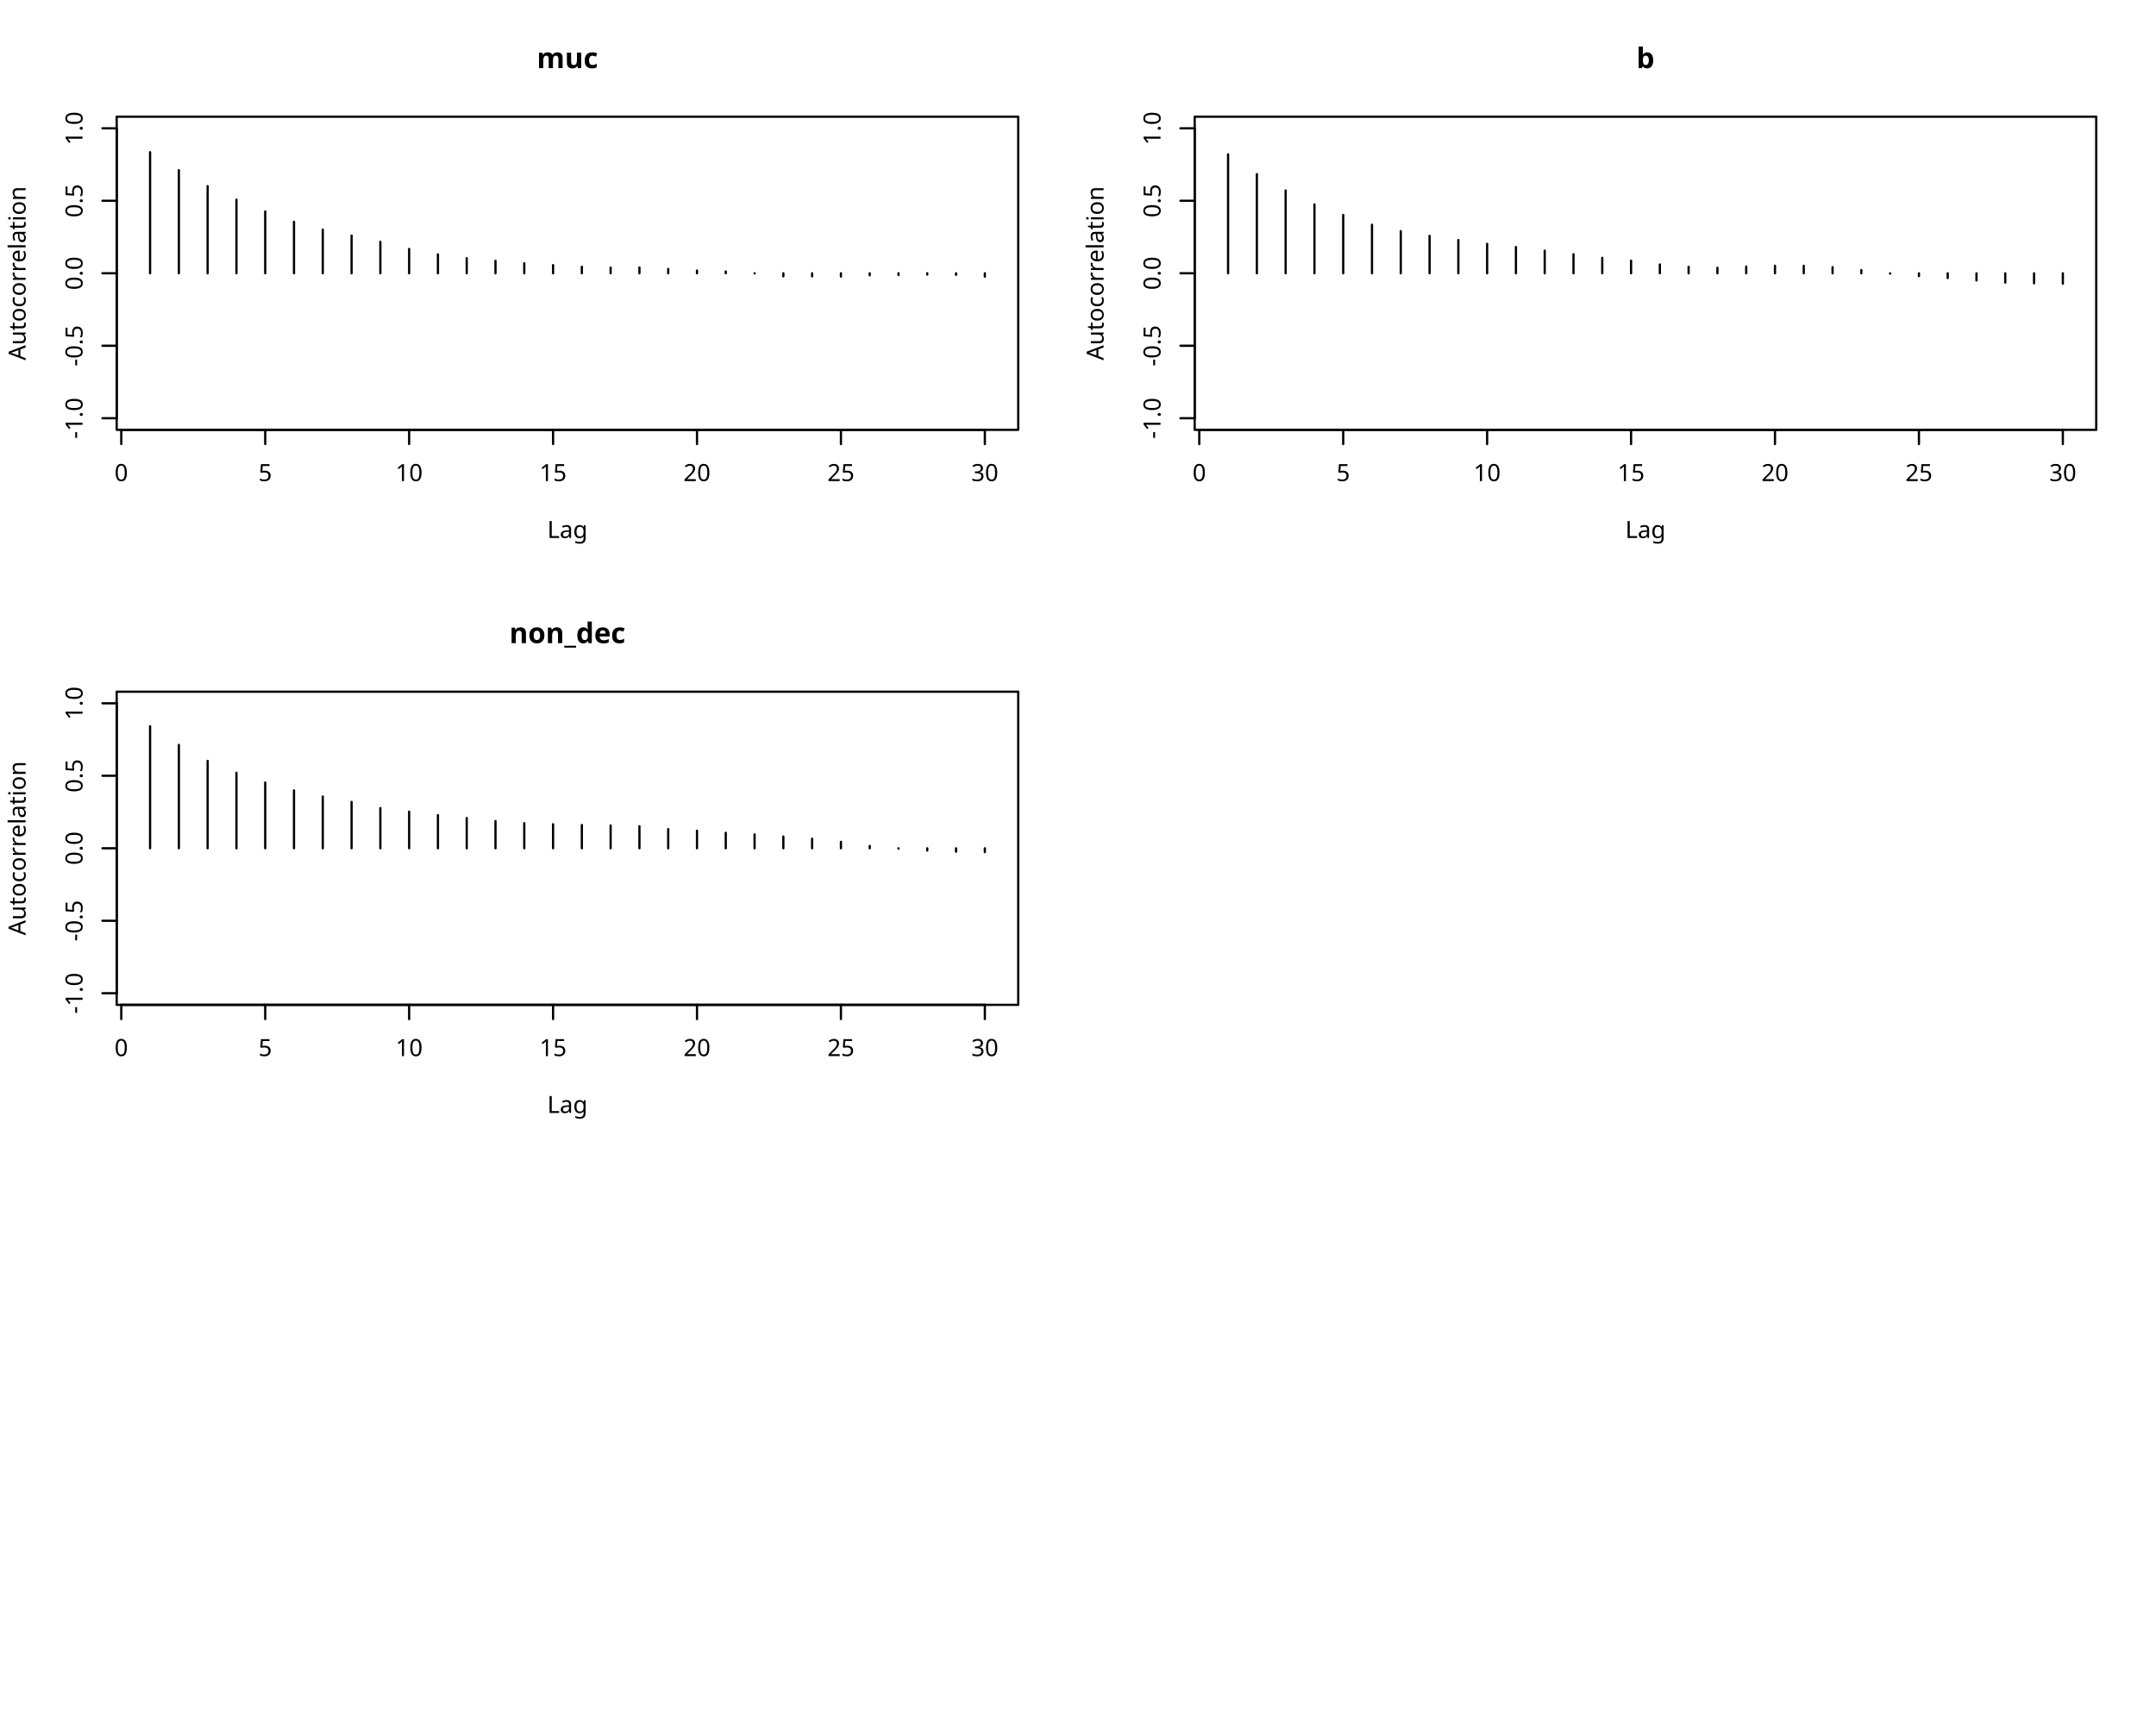
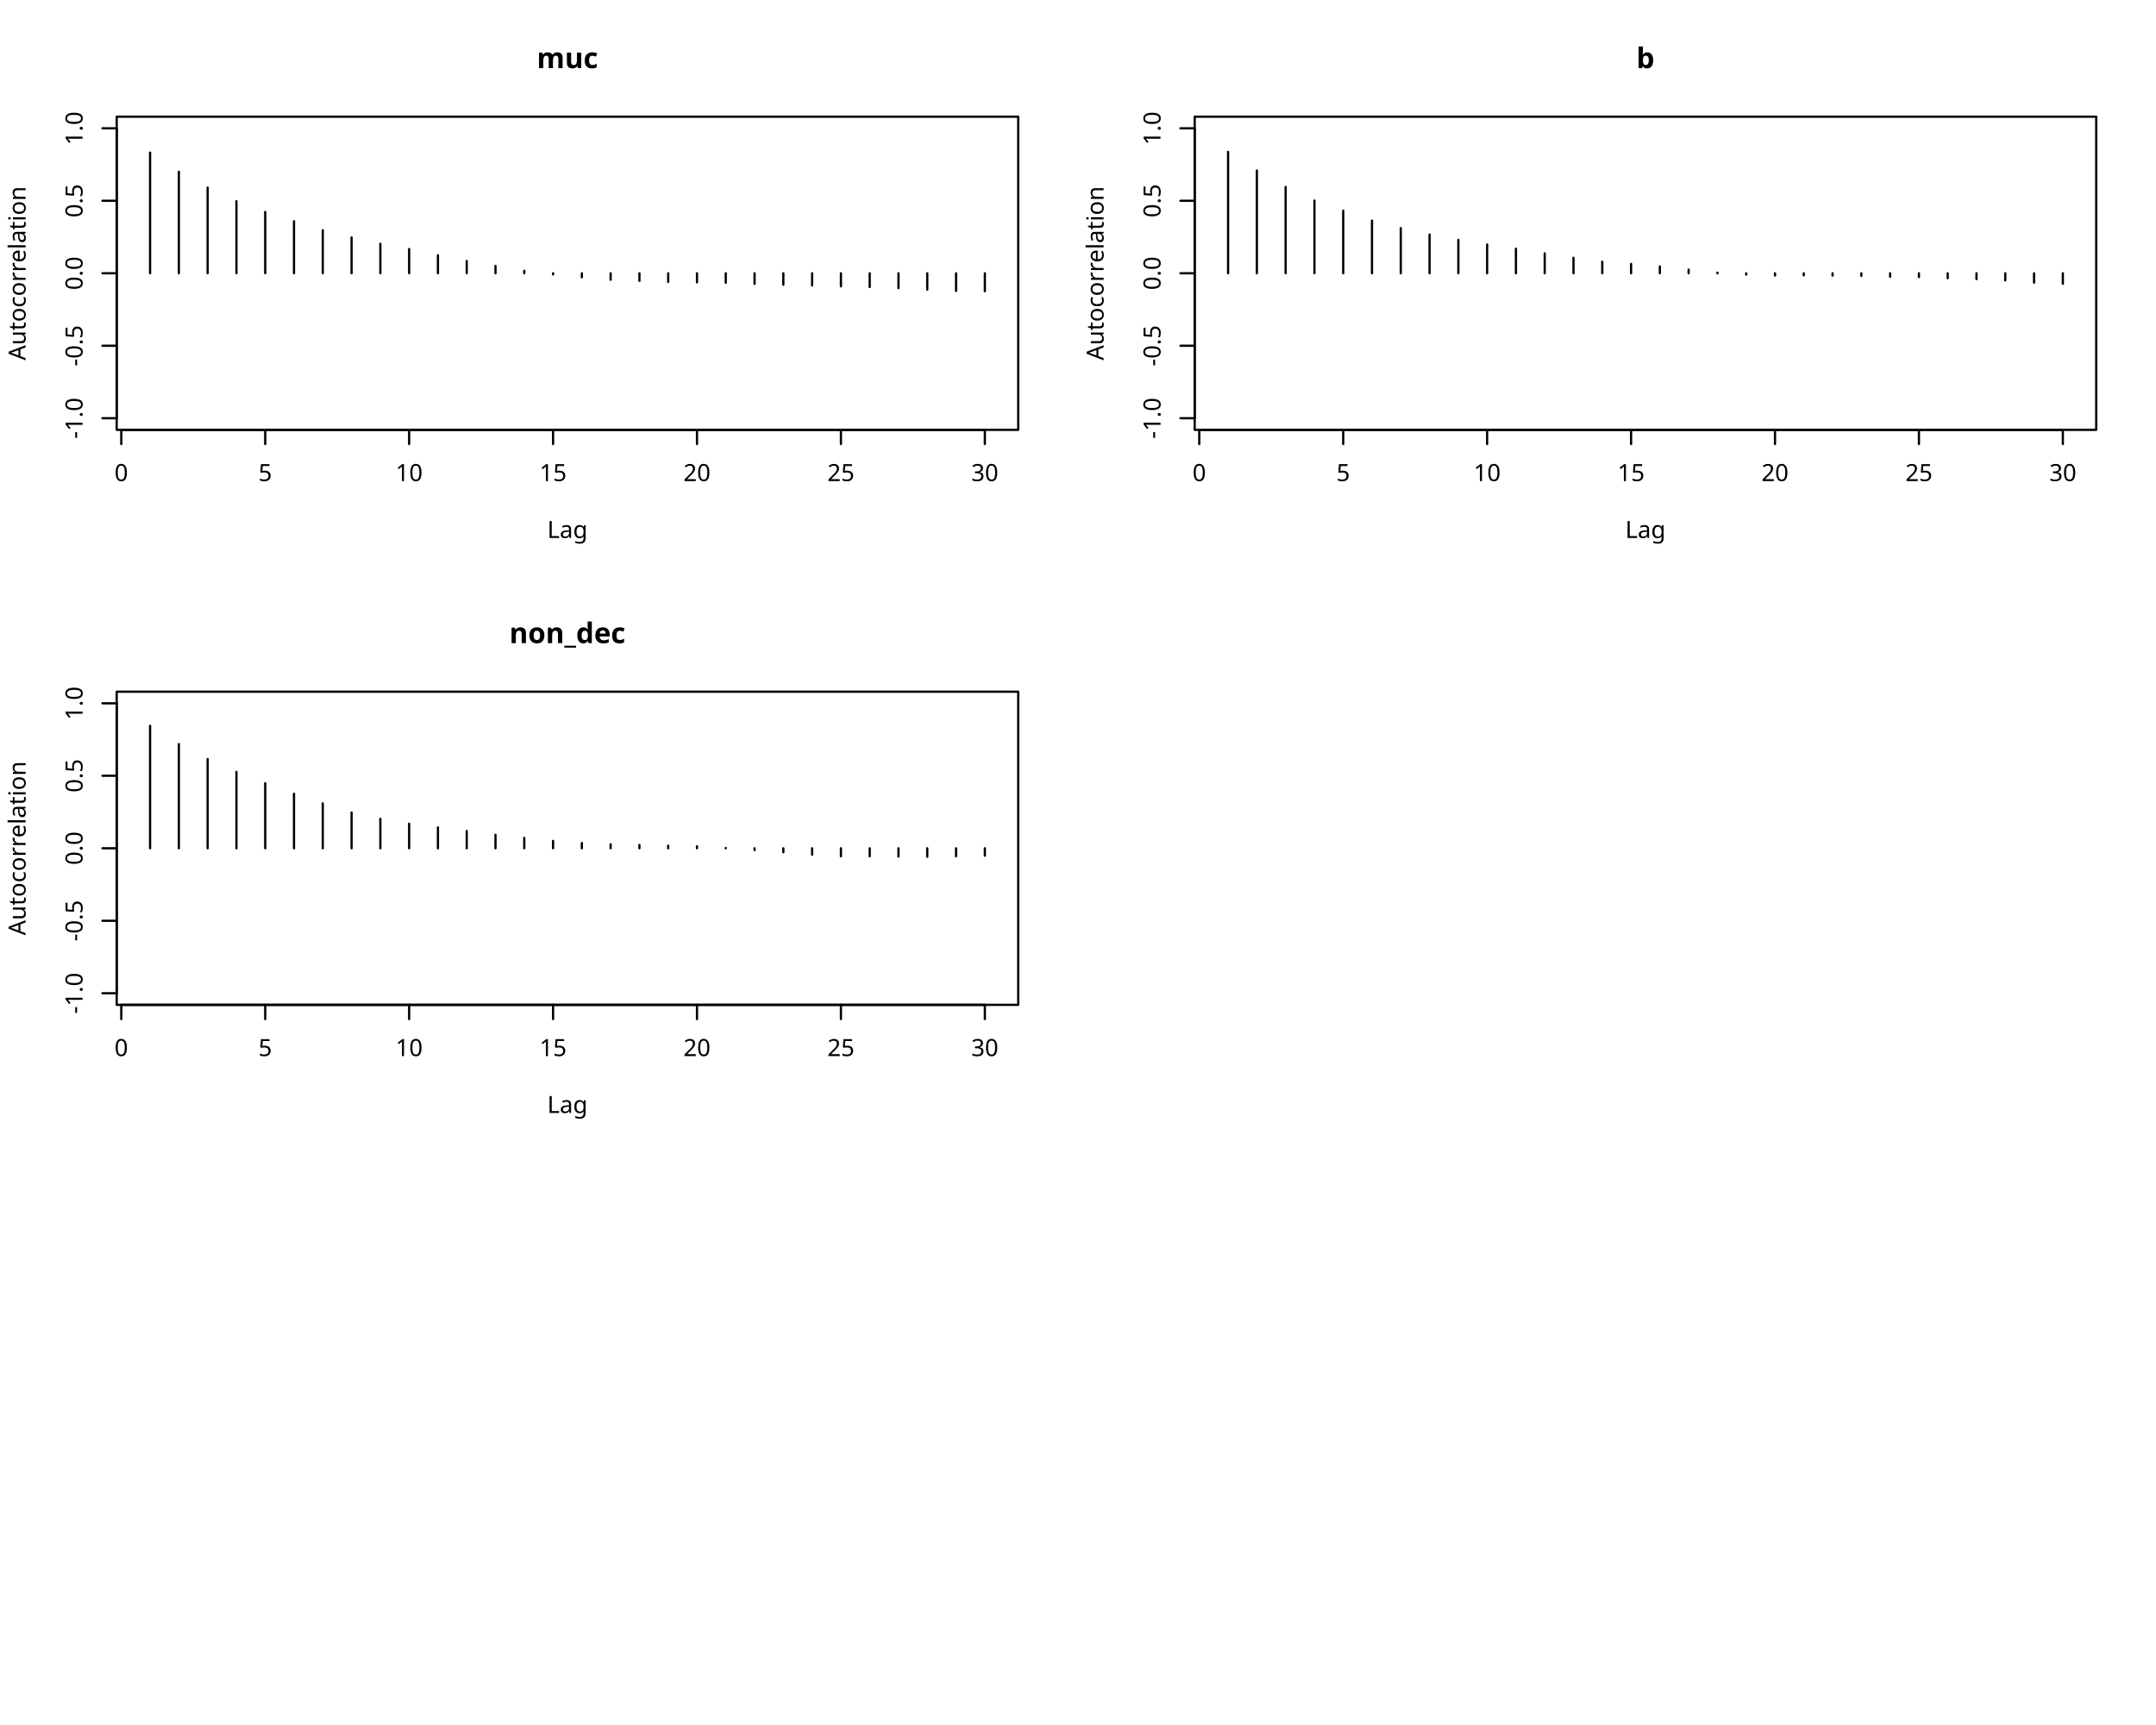
<svg xmlns="http://www.w3.org/2000/svg" class="svglite" data-engine-version="2.0" width="720.00pt" height="576.00pt" viewBox="0 0 720.00 576.00">
  <defs>
    <style type="text/css">
    .svglite line, .svglite polyline, .svglite polygon, .svglite path, .svglite rect, .svglite circle {
      fill: none;
      stroke: #000000;
      stroke-linecap: round;
      stroke-linejoin: round;
      stroke-miterlimit: 10.00;
    }
  </style>
  </defs>
  <rect width="100%" height="100%" style="stroke: none; fill: #FFFFFF;" />
  <defs>
    <clipPath id="cpMC4wMHw3MjAuMDB8MC4wMHw1NzYuMDA=">
      <rect x="0.00" y="0.00" width="720.00" height="576.00" />
    </clipPath>
  </defs>
  <g clip-path="url(#cpMC4wMHw3MjAuMDB8MC4wMHw1NzYuMDA=)">
</g>
  <defs>
    <clipPath id="cpMzguOTd8MzQwLjA0fDM4Ljk3fDE0My41Mw==">
      <rect x="38.97" y="38.97" width="301.08" height="104.56" />
    </clipPath>
  </defs>
  <g clip-path="url(#cpMzguOTd8MzQwLjA0fDM4Ljk3fDE0My41Mw==)">
-     <line x1="50.12" y1="91.25" x2="50.12" y2="50.81" style="stroke-width: 0.75;" />
-     <line x1="59.73" y1="91.25" x2="59.73" y2="56.81" style="stroke-width: 0.75;" />
-     <line x1="69.34" y1="91.25" x2="69.34" y2="62.14" style="stroke-width: 0.75;" />
-     <line x1="78.96" y1="91.25" x2="78.96" y2="66.68" style="stroke-width: 0.75;" />
-     <line x1="88.57" y1="91.25" x2="88.57" y2="70.61" style="stroke-width: 0.75;" />
-     <line x1="98.18" y1="91.25" x2="98.18" y2="74.06" style="stroke-width: 0.75;" />
-     <line x1="107.79" y1="91.25" x2="107.79" y2="76.66" style="stroke-width: 0.75;" />
-     <line x1="117.41" y1="91.25" x2="117.41" y2="78.65" style="stroke-width: 0.75;" />
-     <line x1="127.02" y1="91.25" x2="127.02" y2="80.74" style="stroke-width: 0.75;" />
-     <line x1="136.63" y1="91.25" x2="136.63" y2="83.12" style="stroke-width: 0.75;" />
-     <line x1="146.25" y1="91.25" x2="146.25" y2="84.94" style="stroke-width: 0.75;" />
-     <line x1="155.86" y1="91.25" x2="155.86" y2="86.21" style="stroke-width: 0.75;" />
-     <line x1="165.47" y1="91.25" x2="165.47" y2="87.09" style="stroke-width: 0.75;" />
-     <line x1="175.08" y1="91.25" x2="175.08" y2="87.90" style="stroke-width: 0.75;" />
-     <line x1="184.70" y1="91.25" x2="184.70" y2="88.51" style="stroke-width: 0.75;" />
-     <line x1="194.31" y1="91.25" x2="194.31" y2="89.07" style="stroke-width: 0.75;" />
-     <line x1="203.92" y1="91.25" x2="203.92" y2="89.36" style="stroke-width: 0.75;" />
-     <line x1="213.54" y1="91.25" x2="213.54" y2="89.32" style="stroke-width: 0.75;" />
-     <line x1="223.15" y1="91.25" x2="223.15" y2="89.80" style="stroke-width: 0.75;" />
-     <line x1="232.76" y1="91.25" x2="232.76" y2="90.34" style="stroke-width: 0.75;" />
-     <line x1="242.37" y1="91.25" x2="242.37" y2="90.65" style="stroke-width: 0.75;" />
-     <line x1="251.99" y1="91.25" x2="251.99" y2="91.29" style="stroke-width: 0.75;" />
-     <line x1="261.60" y1="91.25" x2="261.60" y2="92.28" style="stroke-width: 0.75;" />
-     <line x1="271.21" y1="91.25" x2="271.21" y2="92.28" style="stroke-width: 0.75;" />
-     <line x1="280.83" y1="91.25" x2="280.83" y2="92.34" style="stroke-width: 0.75;" />
-     <line x1="290.44" y1="91.25" x2="290.44" y2="91.92" style="stroke-width: 0.75;" />
-     <line x1="300.05" y1="91.25" x2="300.05" y2="91.82" style="stroke-width: 0.75;" />
-     <line x1="309.66" y1="91.25" x2="309.66" y2="91.67" style="stroke-width: 0.75;" />
-     <line x1="319.28" y1="91.25" x2="319.28" y2="91.78" style="stroke-width: 0.75;" />
-     <line x1="328.89" y1="91.25" x2="328.89" y2="92.38" style="stroke-width: 0.75;" />
+     <line x1="50.12" y1="91.25" x2="50.12" y2="50.96" style="stroke-width: 0.75;" />
+     <line x1="59.73" y1="91.25" x2="59.73" y2="57.35" style="stroke-width: 0.75;" />
+     <line x1="69.34" y1="91.25" x2="69.34" y2="62.62" style="stroke-width: 0.75;" />
+     <line x1="78.96" y1="91.25" x2="78.96" y2="67.18" style="stroke-width: 0.75;" />
+     <line x1="88.57" y1="91.25" x2="88.57" y2="70.75" style="stroke-width: 0.75;" />
+     <line x1="98.18" y1="91.25" x2="98.18" y2="73.89" style="stroke-width: 0.75;" />
+     <line x1="107.79" y1="91.25" x2="107.79" y2="76.86" style="stroke-width: 0.75;" />
+     <line x1="117.41" y1="91.25" x2="117.41" y2="79.29" style="stroke-width: 0.75;" />
+     <line x1="127.02" y1="91.25" x2="127.02" y2="81.40" style="stroke-width: 0.75;" />
+     <line x1="136.63" y1="91.25" x2="136.63" y2="83.15" style="stroke-width: 0.75;" />
+     <line x1="146.25" y1="91.25" x2="146.25" y2="85.24" style="stroke-width: 0.75;" />
+     <line x1="155.86" y1="91.25" x2="155.86" y2="87.15" style="stroke-width: 0.75;" />
+     <line x1="165.47" y1="91.25" x2="165.47" y2="88.79" style="stroke-width: 0.75;" />
+     <line x1="175.08" y1="91.25" x2="175.08" y2="90.40" style="stroke-width: 0.75;" />
+     <line x1="184.70" y1="91.25" x2="184.70" y2="91.64" style="stroke-width: 0.75;" />
+     <line x1="194.31" y1="91.25" x2="194.31" y2="92.59" style="stroke-width: 0.75;" />
+     <line x1="203.92" y1="91.25" x2="203.92" y2="93.41" style="stroke-width: 0.75;" />
+     <line x1="213.54" y1="91.25" x2="213.54" y2="93.79" style="stroke-width: 0.75;" />
+     <line x1="223.15" y1="91.25" x2="223.15" y2="94.15" style="stroke-width: 0.75;" />
+     <line x1="232.76" y1="91.25" x2="232.76" y2="94.27" style="stroke-width: 0.75;" />
+     <line x1="242.37" y1="91.25" x2="242.37" y2="94.40" style="stroke-width: 0.75;" />
+     <line x1="251.99" y1="91.25" x2="251.99" y2="94.79" style="stroke-width: 0.75;" />
+     <line x1="261.60" y1="91.25" x2="261.60" y2="95.09" style="stroke-width: 0.75;" />
+     <line x1="271.21" y1="91.25" x2="271.21" y2="95.30" style="stroke-width: 0.75;" />
+     <line x1="280.83" y1="91.25" x2="280.83" y2="95.62" style="stroke-width: 0.75;" />
+     <line x1="290.44" y1="91.25" x2="290.44" y2="95.85" style="stroke-width: 0.75;" />
+     <line x1="300.05" y1="91.25" x2="300.05" y2="96.19" style="stroke-width: 0.75;" />
+     <line x1="309.66" y1="91.25" x2="309.66" y2="96.69" style="stroke-width: 0.75;" />
+     <line x1="319.28" y1="91.25" x2="319.28" y2="97.16" style="stroke-width: 0.75;" />
+     <line x1="328.89" y1="91.25" x2="328.89" y2="97.24" style="stroke-width: 0.75;" />
  </g>
  <g clip-path="url(#cpMC4wMHw3MjAuMDB8MC4wMHw1NzYuMDA=)">
    <line x1="40.50" y1="143.53" x2="328.89" y2="143.53" style="stroke-width: 0.75;" />
    <line x1="40.50" y1="143.53" x2="40.50" y2="148.28" style="stroke-width: 0.75;" />
    <line x1="88.57" y1="143.53" x2="88.57" y2="148.28" style="stroke-width: 0.75;" />
    <line x1="136.63" y1="143.53" x2="136.63" y2="148.28" style="stroke-width: 0.75;" />
    <line x1="184.70" y1="143.53" x2="184.70" y2="148.28" style="stroke-width: 0.75;" />
    <line x1="232.76" y1="143.53" x2="232.76" y2="148.28" style="stroke-width: 0.75;" />
    <line x1="280.83" y1="143.53" x2="280.83" y2="148.28" style="stroke-width: 0.75;" />
    <line x1="328.89" y1="143.53" x2="328.89" y2="148.28" style="stroke-width: 0.75;" />
    <text x="40.50" y="160.64" text-anchor="middle" style="font-size: 7.92px; font-family: sans;" textLength="4.41px" lengthAdjust="spacingAndGlyphs">0</text>
    <text x="88.57" y="160.64" text-anchor="middle" style="font-size: 7.92px; font-family: sans;" textLength="4.41px" lengthAdjust="spacingAndGlyphs">5</text>
    <text x="136.63" y="160.64" text-anchor="middle" style="font-size: 7.92px; font-family: sans;" textLength="8.81px" lengthAdjust="spacingAndGlyphs">10</text>
    <text x="184.70" y="160.64" text-anchor="middle" style="font-size: 7.92px; font-family: sans;" textLength="8.81px" lengthAdjust="spacingAndGlyphs">15</text>
    <text x="232.76" y="160.64" text-anchor="middle" style="font-size: 7.92px; font-family: sans;" textLength="8.81px" lengthAdjust="spacingAndGlyphs">20</text>
    <text x="280.83" y="160.64" text-anchor="middle" style="font-size: 7.92px; font-family: sans;" textLength="8.81px" lengthAdjust="spacingAndGlyphs">25</text>
    <text x="328.89" y="160.64" text-anchor="middle" style="font-size: 7.92px; font-family: sans;" textLength="8.81px" lengthAdjust="spacingAndGlyphs">30</text>
    <line x1="38.97" y1="139.66" x2="38.97" y2="42.84" style="stroke-width: 0.75;" />
    <line x1="38.97" y1="139.66" x2="34.21" y2="139.66" style="stroke-width: 0.75;" />
    <line x1="38.97" y1="115.45" x2="34.21" y2="115.45" style="stroke-width: 0.75;" />
    <line x1="38.97" y1="91.25" x2="34.21" y2="91.25" style="stroke-width: 0.75;" />
    <line x1="38.97" y1="67.04" x2="34.21" y2="67.04" style="stroke-width: 0.75;" />
    <line x1="38.97" y1="42.84" x2="34.21" y2="42.84" style="stroke-width: 0.75;" />
    <text transform="translate(27.56,139.66) rotate(-90)" text-anchor="middle" style="font-size: 7.92px; font-family: sans;" textLength="13.65px" lengthAdjust="spacingAndGlyphs">-1.0</text>
    <text transform="translate(27.56,115.45) rotate(-90)" text-anchor="middle" style="font-size: 7.92px; font-family: sans;" textLength="13.65px" lengthAdjust="spacingAndGlyphs">-0.5</text>
    <text transform="translate(27.56,91.25) rotate(-90)" text-anchor="middle" style="font-size: 7.92px; font-family: sans;" textLength="11.01px" lengthAdjust="spacingAndGlyphs">0.0</text>
    <text transform="translate(27.56,67.04) rotate(-90)" text-anchor="middle" style="font-size: 7.92px; font-family: sans;" textLength="11.01px" lengthAdjust="spacingAndGlyphs">0.5</text>
    <text transform="translate(27.56,42.84) rotate(-90)" text-anchor="middle" style="font-size: 7.92px; font-family: sans;" textLength="11.01px" lengthAdjust="spacingAndGlyphs">1.0</text>
    <polygon points="38.97,143.53 340.04,143.53 340.04,38.97 38.97,38.97 " style="stroke-width: 0.75; fill: none;" />
  </g>
  <defs>
    <clipPath id="cpMC4wMHwzNjAuMDB8MC4wMHwxOTIuMDA=">
      <rect x="0.00" y="0.00" width="360.00" height="192.00" />
    </clipPath>
  </defs>
  <g clip-path="url(#cpMC4wMHwzNjAuMDB8MC4wMHwxOTIuMDA=)">
    <text x="189.50" y="22.75" text-anchor="middle" style="font-size: 9.50px; font-weight: bold; font-family: sans;" textLength="17.96px" lengthAdjust="spacingAndGlyphs">muc</text>
    <text x="189.50" y="179.64" text-anchor="middle" style="font-size: 7.92px; font-family: sans;" textLength="13.22px" lengthAdjust="spacingAndGlyphs">Lag</text>
    <text transform="translate(8.55,91.25) rotate(-90)" text-anchor="middle" style="font-size: 7.92px; font-family: sans;" textLength="53.27px" lengthAdjust="spacingAndGlyphs">Autocorrelation</text>
  </g>
  <defs>
    <clipPath id="cpMzk4Ljk3fDcwMC4wNHwzOC45N3wxNDMuNTM=">
      <rect x="398.97" y="38.97" width="301.08" height="104.56" />
    </clipPath>
  </defs>
  <g clip-path="url(#cpMzk4Ljk3fDcwMC4wNHwzOC45N3wxNDMuNTM=)">
-     <line x1="410.12" y1="91.25" x2="410.12" y2="51.52" style="stroke-width: 0.75;" />
-     <line x1="419.73" y1="91.25" x2="419.73" y2="58.14" style="stroke-width: 0.75;" />
-     <line x1="429.34" y1="91.25" x2="429.34" y2="63.59" style="stroke-width: 0.75;" />
-     <line x1="438.96" y1="91.25" x2="438.96" y2="68.25" style="stroke-width: 0.75;" />
-     <line x1="448.57" y1="91.25" x2="448.57" y2="71.76" style="stroke-width: 0.75;" />
-     <line x1="458.18" y1="91.25" x2="458.18" y2="75.04" style="stroke-width: 0.75;" />
-     <line x1="467.79" y1="91.25" x2="467.79" y2="77.17" style="stroke-width: 0.75;" />
-     <line x1="477.41" y1="91.25" x2="477.41" y2="78.75" style="stroke-width: 0.75;" />
-     <line x1="487.02" y1="91.25" x2="487.02" y2="80.14" style="stroke-width: 0.75;" />
-     <line x1="496.63" y1="91.25" x2="496.63" y2="81.42" style="stroke-width: 0.75;" />
-     <line x1="506.25" y1="91.25" x2="506.25" y2="82.48" style="stroke-width: 0.75;" />
-     <line x1="515.86" y1="91.25" x2="515.86" y2="83.70" style="stroke-width: 0.75;" />
-     <line x1="525.47" y1="91.25" x2="525.47" y2="84.89" style="stroke-width: 0.75;" />
-     <line x1="535.08" y1="91.25" x2="535.08" y2="86.07" style="stroke-width: 0.75;" />
-     <line x1="544.70" y1="91.25" x2="544.70" y2="87.04" style="stroke-width: 0.75;" />
-     <line x1="554.31" y1="91.25" x2="554.31" y2="88.29" style="stroke-width: 0.75;" />
-     <line x1="563.92" y1="91.25" x2="563.92" y2="89.10" style="stroke-width: 0.75;" />
-     <line x1="573.54" y1="91.25" x2="573.54" y2="89.42" style="stroke-width: 0.75;" />
-     <line x1="583.15" y1="91.25" x2="583.15" y2="89.01" style="stroke-width: 0.75;" />
-     <line x1="592.76" y1="91.25" x2="592.76" y2="88.74" style="stroke-width: 0.75;" />
-     <line x1="602.37" y1="91.25" x2="602.37" y2="88.75" style="stroke-width: 0.75;" />
-     <line x1="611.99" y1="91.25" x2="611.99" y2="89.20" style="stroke-width: 0.75;" />
-     <line x1="621.60" y1="91.25" x2="621.60" y2="90.18" style="stroke-width: 0.75;" />
-     <line x1="631.21" y1="91.25" x2="631.21" y2="91.36" style="stroke-width: 0.75;" />
-     <line x1="640.83" y1="91.25" x2="640.83" y2="92.21" style="stroke-width: 0.75;" />
-     <line x1="650.44" y1="91.25" x2="650.44" y2="92.84" style="stroke-width: 0.75;" />
-     <line x1="660.05" y1="91.25" x2="660.05" y2="93.66" style="stroke-width: 0.75;" />
-     <line x1="669.66" y1="91.25" x2="669.66" y2="94.37" style="stroke-width: 0.75;" />
-     <line x1="679.28" y1="91.25" x2="679.28" y2="94.60" style="stroke-width: 0.75;" />
-     <line x1="688.89" y1="91.25" x2="688.89" y2="94.71" style="stroke-width: 0.75;" />
+     <line x1="410.12" y1="91.25" x2="410.12" y2="50.71" style="stroke-width: 0.75;" />
+     <line x1="419.73" y1="91.25" x2="419.73" y2="56.94" style="stroke-width: 0.75;" />
+     <line x1="429.34" y1="91.25" x2="429.34" y2="62.43" style="stroke-width: 0.75;" />
+     <line x1="438.96" y1="91.25" x2="438.96" y2="66.96" style="stroke-width: 0.75;" />
+     <line x1="448.57" y1="91.25" x2="448.57" y2="70.34" style="stroke-width: 0.75;" />
+     <line x1="458.18" y1="91.25" x2="458.18" y2="73.66" style="stroke-width: 0.75;" />
+     <line x1="467.79" y1="91.25" x2="467.79" y2="76.18" style="stroke-width: 0.75;" />
+     <line x1="477.41" y1="91.25" x2="477.41" y2="78.33" style="stroke-width: 0.75;" />
+     <line x1="487.02" y1="91.25" x2="487.02" y2="80.09" style="stroke-width: 0.75;" />
+     <line x1="496.63" y1="91.25" x2="496.63" y2="81.63" style="stroke-width: 0.75;" />
+     <line x1="506.25" y1="91.25" x2="506.25" y2="83.05" style="stroke-width: 0.75;" />
+     <line x1="515.86" y1="91.25" x2="515.86" y2="84.60" style="stroke-width: 0.75;" />
+     <line x1="525.47" y1="91.25" x2="525.47" y2="86.07" style="stroke-width: 0.75;" />
+     <line x1="535.08" y1="91.25" x2="535.08" y2="87.38" style="stroke-width: 0.75;" />
+     <line x1="544.70" y1="91.25" x2="544.70" y2="88.13" style="stroke-width: 0.75;" />
+     <line x1="554.31" y1="91.25" x2="554.31" y2="88.96" style="stroke-width: 0.75;" />
+     <line x1="563.92" y1="91.25" x2="563.92" y2="90.02" style="stroke-width: 0.75;" />
+     <line x1="573.54" y1="91.25" x2="573.54" y2="91.04" style="stroke-width: 0.75;" />
+     <line x1="583.15" y1="91.25" x2="583.15" y2="91.69" style="stroke-width: 0.75;" />
+     <line x1="592.76" y1="91.25" x2="592.76" y2="92.01" style="stroke-width: 0.75;" />
+     <line x1="602.37" y1="91.25" x2="602.37" y2="91.96" style="stroke-width: 0.75;" />
+     <line x1="611.99" y1="91.25" x2="611.99" y2="92.03" style="stroke-width: 0.75;" />
+     <line x1="621.60" y1="91.25" x2="621.60" y2="92.13" style="stroke-width: 0.75;" />
+     <line x1="631.21" y1="91.25" x2="631.21" y2="92.42" style="stroke-width: 0.75;" />
+     <line x1="640.83" y1="91.25" x2="640.83" y2="92.51" style="stroke-width: 0.75;" />
+     <line x1="650.44" y1="91.25" x2="650.44" y2="92.89" style="stroke-width: 0.75;" />
+     <line x1="660.05" y1="91.25" x2="660.05" y2="93.21" style="stroke-width: 0.75;" />
+     <line x1="669.66" y1="91.25" x2="669.66" y2="93.64" style="stroke-width: 0.75;" />
+     <line x1="679.28" y1="91.25" x2="679.28" y2="94.37" style="stroke-width: 0.75;" />
+     <line x1="688.89" y1="91.25" x2="688.89" y2="94.76" style="stroke-width: 0.75;" />
  </g>
  <g clip-path="url(#cpMC4wMHw3MjAuMDB8MC4wMHw1NzYuMDA=)">
    <line x1="400.50" y1="143.53" x2="688.89" y2="143.53" style="stroke-width: 0.75;" />
    <line x1="400.50" y1="143.53" x2="400.50" y2="148.28" style="stroke-width: 0.75;" />
    <line x1="448.57" y1="143.53" x2="448.57" y2="148.28" style="stroke-width: 0.75;" />
    <line x1="496.63" y1="143.53" x2="496.63" y2="148.28" style="stroke-width: 0.75;" />
    <line x1="544.70" y1="143.53" x2="544.70" y2="148.28" style="stroke-width: 0.75;" />
    <line x1="592.76" y1="143.53" x2="592.76" y2="148.28" style="stroke-width: 0.75;" />
    <line x1="640.83" y1="143.53" x2="640.83" y2="148.28" style="stroke-width: 0.75;" />
    <line x1="688.89" y1="143.53" x2="688.89" y2="148.28" style="stroke-width: 0.75;" />
    <text x="400.50" y="160.64" text-anchor="middle" style="font-size: 7.92px; font-family: sans;" textLength="4.41px" lengthAdjust="spacingAndGlyphs">0</text>
    <text x="448.57" y="160.64" text-anchor="middle" style="font-size: 7.92px; font-family: sans;" textLength="4.41px" lengthAdjust="spacingAndGlyphs">5</text>
    <text x="496.63" y="160.64" text-anchor="middle" style="font-size: 7.92px; font-family: sans;" textLength="8.81px" lengthAdjust="spacingAndGlyphs">10</text>
    <text x="544.70" y="160.64" text-anchor="middle" style="font-size: 7.92px; font-family: sans;" textLength="8.81px" lengthAdjust="spacingAndGlyphs">15</text>
    <text x="592.76" y="160.64" text-anchor="middle" style="font-size: 7.92px; font-family: sans;" textLength="8.81px" lengthAdjust="spacingAndGlyphs">20</text>
    <text x="640.83" y="160.64" text-anchor="middle" style="font-size: 7.92px; font-family: sans;" textLength="8.81px" lengthAdjust="spacingAndGlyphs">25</text>
    <text x="688.89" y="160.64" text-anchor="middle" style="font-size: 7.92px; font-family: sans;" textLength="8.81px" lengthAdjust="spacingAndGlyphs">30</text>
    <line x1="398.97" y1="139.66" x2="398.97" y2="42.84" style="stroke-width: 0.75;" />
    <line x1="398.97" y1="139.66" x2="394.21" y2="139.66" style="stroke-width: 0.75;" />
    <line x1="398.97" y1="115.45" x2="394.21" y2="115.45" style="stroke-width: 0.75;" />
    <line x1="398.97" y1="91.25" x2="394.21" y2="91.25" style="stroke-width: 0.75;" />
    <line x1="398.97" y1="67.04" x2="394.21" y2="67.04" style="stroke-width: 0.75;" />
    <line x1="398.97" y1="42.84" x2="394.21" y2="42.84" style="stroke-width: 0.75;" />
    <text transform="translate(387.56,139.66) rotate(-90)" text-anchor="middle" style="font-size: 7.92px; font-family: sans;" textLength="13.65px" lengthAdjust="spacingAndGlyphs">-1.0</text>
    <text transform="translate(387.56,115.45) rotate(-90)" text-anchor="middle" style="font-size: 7.92px; font-family: sans;" textLength="13.65px" lengthAdjust="spacingAndGlyphs">-0.5</text>
    <text transform="translate(387.56,91.25) rotate(-90)" text-anchor="middle" style="font-size: 7.92px; font-family: sans;" textLength="11.01px" lengthAdjust="spacingAndGlyphs">0.0</text>
    <text transform="translate(387.56,67.04) rotate(-90)" text-anchor="middle" style="font-size: 7.92px; font-family: sans;" textLength="11.01px" lengthAdjust="spacingAndGlyphs">0.5</text>
    <text transform="translate(387.56,42.84) rotate(-90)" text-anchor="middle" style="font-size: 7.92px; font-family: sans;" textLength="11.01px" lengthAdjust="spacingAndGlyphs">1.0</text>
    <polygon points="398.97,143.53 700.04,143.53 700.04,38.97 398.97,38.97 " style="stroke-width: 0.75; fill: none;" />
  </g>
  <defs>
    <clipPath id="cpMzYwLjAwfDcyMC4wMHwwLjAwfDE5Mi4wMA==">
      <rect x="360.00" y="0.00" width="360.00" height="192.00" />
    </clipPath>
  </defs>
  <g clip-path="url(#cpMzYwLjAwfDcyMC4wMHwwLjAwfDE5Mi4wMA==)">
    <text x="549.50" y="22.75" text-anchor="middle" style="font-size: 9.50px; font-weight: bold; font-family: sans;" textLength="5.29px" lengthAdjust="spacingAndGlyphs">b</text>
    <text x="549.50" y="179.64" text-anchor="middle" style="font-size: 7.92px; font-family: sans;" textLength="13.22px" lengthAdjust="spacingAndGlyphs">Lag</text>
    <text transform="translate(368.55,91.25) rotate(-90)" text-anchor="middle" style="font-size: 7.92px; font-family: sans;" textLength="53.27px" lengthAdjust="spacingAndGlyphs">Autocorrelation</text>
  </g>
  <defs>
    <clipPath id="cpMzguOTd8MzQwLjA0fDIzMC45N3wzMzUuNTM=">
      <rect x="38.97" y="230.97" width="301.08" height="104.56" />
    </clipPath>
  </defs>
  <g clip-path="url(#cpMzguOTd8MzQwLjA0fDIzMC45N3wzMzUuNTM=)">
-     <line x1="50.12" y1="283.25" x2="50.12" y2="242.51" style="stroke-width: 0.75;" />
-     <line x1="59.73" y1="283.25" x2="59.73" y2="248.73" style="stroke-width: 0.75;" />
-     <line x1="69.34" y1="283.25" x2="69.34" y2="254.07" style="stroke-width: 0.75;" />
-     <line x1="78.96" y1="283.25" x2="78.96" y2="258.02" style="stroke-width: 0.75;" />
-     <line x1="88.57" y1="283.25" x2="88.57" y2="261.29" style="stroke-width: 0.75;" />
-     <line x1="98.18" y1="283.25" x2="98.18" y2="263.93" style="stroke-width: 0.75;" />
-     <line x1="107.79" y1="283.25" x2="107.79" y2="265.98" style="stroke-width: 0.75;" />
-     <line x1="117.41" y1="283.25" x2="117.41" y2="267.75" style="stroke-width: 0.75;" />
-     <line x1="127.02" y1="283.25" x2="127.02" y2="269.82" style="stroke-width: 0.75;" />
-     <line x1="136.63" y1="283.25" x2="136.63" y2="271.02" style="stroke-width: 0.75;" />
-     <line x1="146.25" y1="283.25" x2="146.25" y2="272.17" style="stroke-width: 0.75;" />
-     <line x1="155.86" y1="283.25" x2="155.86" y2="273.16" style="stroke-width: 0.75;" />
-     <line x1="165.47" y1="283.25" x2="165.47" y2="274.15" style="stroke-width: 0.75;" />
-     <line x1="175.08" y1="283.25" x2="175.08" y2="274.86" style="stroke-width: 0.75;" />
-     <line x1="184.70" y1="283.25" x2="184.70" y2="275.22" style="stroke-width: 0.75;" />
-     <line x1="194.31" y1="283.25" x2="194.31" y2="275.47" style="stroke-width: 0.75;" />
-     <line x1="203.92" y1="283.25" x2="203.92" y2="275.62" style="stroke-width: 0.75;" />
-     <line x1="213.54" y1="283.25" x2="213.54" y2="275.88" style="stroke-width: 0.75;" />
-     <line x1="223.15" y1="283.25" x2="223.15" y2="276.84" style="stroke-width: 0.75;" />
-     <line x1="232.76" y1="283.25" x2="232.76" y2="277.39" style="stroke-width: 0.75;" />
-     <line x1="242.37" y1="283.25" x2="242.37" y2="278.08" style="stroke-width: 0.75;" />
-     <line x1="251.99" y1="283.25" x2="251.99" y2="278.62" style="stroke-width: 0.75;" />
-     <line x1="261.60" y1="283.25" x2="261.60" y2="279.31" style="stroke-width: 0.75;" />
-     <line x1="271.21" y1="283.25" x2="271.21" y2="280.06" style="stroke-width: 0.75;" />
-     <line x1="280.83" y1="283.25" x2="280.83" y2="281.10" style="stroke-width: 0.75;" />
-     <line x1="290.44" y1="283.25" x2="290.44" y2="282.47" style="stroke-width: 0.75;" />
-     <line x1="300.05" y1="283.25" x2="300.05" y2="283.36" style="stroke-width: 0.75;" />
-     <line x1="309.66" y1="283.25" x2="309.66" y2="284.01" style="stroke-width: 0.75;" />
-     <line x1="319.28" y1="283.25" x2="319.28" y2="284.40" style="stroke-width: 0.75;" />
-     <line x1="328.89" y1="283.25" x2="328.89" y2="284.54" style="stroke-width: 0.75;" />
+     <line x1="50.12" y1="283.25" x2="50.12" y2="242.36" style="stroke-width: 0.75;" />
+     <line x1="59.73" y1="283.25" x2="59.73" y2="248.45" style="stroke-width: 0.75;" />
+     <line x1="69.34" y1="283.25" x2="69.34" y2="253.46" style="stroke-width: 0.75;" />
+     <line x1="78.96" y1="283.25" x2="78.96" y2="257.74" style="stroke-width: 0.75;" />
+     <line x1="88.57" y1="283.25" x2="88.57" y2="261.52" style="stroke-width: 0.75;" />
+     <line x1="98.18" y1="283.25" x2="98.18" y2="265.05" style="stroke-width: 0.75;" />
+     <line x1="107.79" y1="283.25" x2="107.79" y2="268.26" style="stroke-width: 0.75;" />
+     <line x1="117.41" y1="283.25" x2="117.41" y2="271.29" style="stroke-width: 0.75;" />
+     <line x1="127.02" y1="283.25" x2="127.02" y2="273.39" style="stroke-width: 0.75;" />
+     <line x1="136.63" y1="283.25" x2="136.63" y2="275.04" style="stroke-width: 0.75;" />
+     <line x1="146.25" y1="283.25" x2="146.25" y2="276.29" style="stroke-width: 0.75;" />
+     <line x1="155.86" y1="283.25" x2="155.86" y2="277.49" style="stroke-width: 0.75;" />
+     <line x1="165.47" y1="283.25" x2="165.47" y2="278.75" style="stroke-width: 0.75;" />
+     <line x1="175.08" y1="283.25" x2="175.08" y2="279.77" style="stroke-width: 0.75;" />
+     <line x1="184.70" y1="283.25" x2="184.70" y2="280.79" style="stroke-width: 0.75;" />
+     <line x1="194.31" y1="283.25" x2="194.31" y2="281.50" style="stroke-width: 0.75;" />
+     <line x1="203.92" y1="283.25" x2="203.92" y2="281.92" style="stroke-width: 0.75;" />
+     <line x1="213.54" y1="283.25" x2="213.54" y2="282.15" style="stroke-width: 0.75;" />
+     <line x1="223.15" y1="283.25" x2="223.15" y2="282.37" style="stroke-width: 0.75;" />
+     <line x1="232.76" y1="283.25" x2="232.76" y2="282.58" style="stroke-width: 0.75;" />
+     <line x1="242.37" y1="283.25" x2="242.37" y2="283.15" style="stroke-width: 0.75;" />
+     <line x1="251.99" y1="283.25" x2="251.99" y2="283.86" style="stroke-width: 0.75;" />
+     <line x1="261.60" y1="283.25" x2="261.60" y2="284.58" style="stroke-width: 0.75;" />
+     <line x1="271.21" y1="283.25" x2="271.21" y2="285.39" style="stroke-width: 0.75;" />
+     <line x1="280.83" y1="283.25" x2="280.83" y2="285.96" style="stroke-width: 0.75;" />
+     <line x1="290.44" y1="283.25" x2="290.44" y2="285.93" style="stroke-width: 0.75;" />
+     <line x1="300.05" y1="283.25" x2="300.05" y2="286.01" style="stroke-width: 0.75;" />
+     <line x1="309.66" y1="283.25" x2="309.66" y2="286.10" style="stroke-width: 0.75;" />
+     <line x1="319.28" y1="283.25" x2="319.28" y2="285.92" style="stroke-width: 0.75;" />
+     <line x1="328.89" y1="283.25" x2="328.89" y2="285.73" style="stroke-width: 0.75;" />
  </g>
  <g clip-path="url(#cpMC4wMHw3MjAuMDB8MC4wMHw1NzYuMDA=)">
    <line x1="40.50" y1="335.53" x2="328.89" y2="335.53" style="stroke-width: 0.75;" />
    <line x1="40.50" y1="335.53" x2="40.50" y2="340.28" style="stroke-width: 0.75;" />
    <line x1="88.57" y1="335.53" x2="88.57" y2="340.28" style="stroke-width: 0.75;" />
    <line x1="136.63" y1="335.53" x2="136.63" y2="340.28" style="stroke-width: 0.75;" />
    <line x1="184.70" y1="335.53" x2="184.70" y2="340.28" style="stroke-width: 0.75;" />
    <line x1="232.76" y1="335.53" x2="232.76" y2="340.28" style="stroke-width: 0.75;" />
    <line x1="280.83" y1="335.53" x2="280.83" y2="340.28" style="stroke-width: 0.75;" />
    <line x1="328.89" y1="335.53" x2="328.89" y2="340.28" style="stroke-width: 0.75;" />
    <text x="40.50" y="352.64" text-anchor="middle" style="font-size: 7.92px; font-family: sans;" textLength="4.41px" lengthAdjust="spacingAndGlyphs">0</text>
    <text x="88.57" y="352.64" text-anchor="middle" style="font-size: 7.92px; font-family: sans;" textLength="4.41px" lengthAdjust="spacingAndGlyphs">5</text>
    <text x="136.63" y="352.64" text-anchor="middle" style="font-size: 7.92px; font-family: sans;" textLength="8.81px" lengthAdjust="spacingAndGlyphs">10</text>
    <text x="184.70" y="352.64" text-anchor="middle" style="font-size: 7.92px; font-family: sans;" textLength="8.81px" lengthAdjust="spacingAndGlyphs">15</text>
    <text x="232.76" y="352.64" text-anchor="middle" style="font-size: 7.92px; font-family: sans;" textLength="8.81px" lengthAdjust="spacingAndGlyphs">20</text>
    <text x="280.83" y="352.64" text-anchor="middle" style="font-size: 7.92px; font-family: sans;" textLength="8.81px" lengthAdjust="spacingAndGlyphs">25</text>
    <text x="328.89" y="352.64" text-anchor="middle" style="font-size: 7.92px; font-family: sans;" textLength="8.81px" lengthAdjust="spacingAndGlyphs">30</text>
    <line x1="38.97" y1="331.66" x2="38.97" y2="234.84" style="stroke-width: 0.75;" />
    <line x1="38.97" y1="331.66" x2="34.21" y2="331.66" style="stroke-width: 0.75;" />
    <line x1="38.97" y1="307.45" x2="34.21" y2="307.45" style="stroke-width: 0.75;" />
    <line x1="38.97" y1="283.25" x2="34.21" y2="283.25" style="stroke-width: 0.75;" />
    <line x1="38.97" y1="259.04" x2="34.21" y2="259.04" style="stroke-width: 0.75;" />
    <line x1="38.97" y1="234.84" x2="34.21" y2="234.84" style="stroke-width: 0.75;" />
    <text transform="translate(27.56,331.66) rotate(-90)" text-anchor="middle" style="font-size: 7.92px; font-family: sans;" textLength="13.65px" lengthAdjust="spacingAndGlyphs">-1.0</text>
    <text transform="translate(27.56,307.45) rotate(-90)" text-anchor="middle" style="font-size: 7.92px; font-family: sans;" textLength="13.65px" lengthAdjust="spacingAndGlyphs">-0.5</text>
    <text transform="translate(27.56,283.25) rotate(-90)" text-anchor="middle" style="font-size: 7.92px; font-family: sans;" textLength="11.01px" lengthAdjust="spacingAndGlyphs">0.0</text>
    <text transform="translate(27.56,259.04) rotate(-90)" text-anchor="middle" style="font-size: 7.92px; font-family: sans;" textLength="11.01px" lengthAdjust="spacingAndGlyphs">0.5</text>
    <text transform="translate(27.56,234.84) rotate(-90)" text-anchor="middle" style="font-size: 7.92px; font-family: sans;" textLength="11.01px" lengthAdjust="spacingAndGlyphs">1.0</text>
    <polygon points="38.97,335.53 340.04,335.53 340.04,230.97 38.97,230.97 " style="stroke-width: 0.75; fill: none;" />
  </g>
  <defs>
    <clipPath id="cpMC4wMHwzNjAuMDB8MTkyLjAwfDM4NC4wMA==">
      <rect x="0.00" y="192.00" width="360.00" height="192.00" />
    </clipPath>
  </defs>
  <g clip-path="url(#cpMC4wMHwzNjAuMDB8MTkyLjAwfDM4NC4wMA==)">
    <text x="189.50" y="214.75" text-anchor="middle" style="font-size: 9.50px; font-weight: bold; font-family: sans;" textLength="36.47px" lengthAdjust="spacingAndGlyphs">non_dec</text>
    <text x="189.50" y="371.64" text-anchor="middle" style="font-size: 7.92px; font-family: sans;" textLength="13.22px" lengthAdjust="spacingAndGlyphs">Lag</text>
    <text transform="translate(8.55,283.25) rotate(-90)" text-anchor="middle" style="font-size: 7.92px; font-family: sans;" textLength="53.27px" lengthAdjust="spacingAndGlyphs">Autocorrelation</text>
  </g>
</svg>
